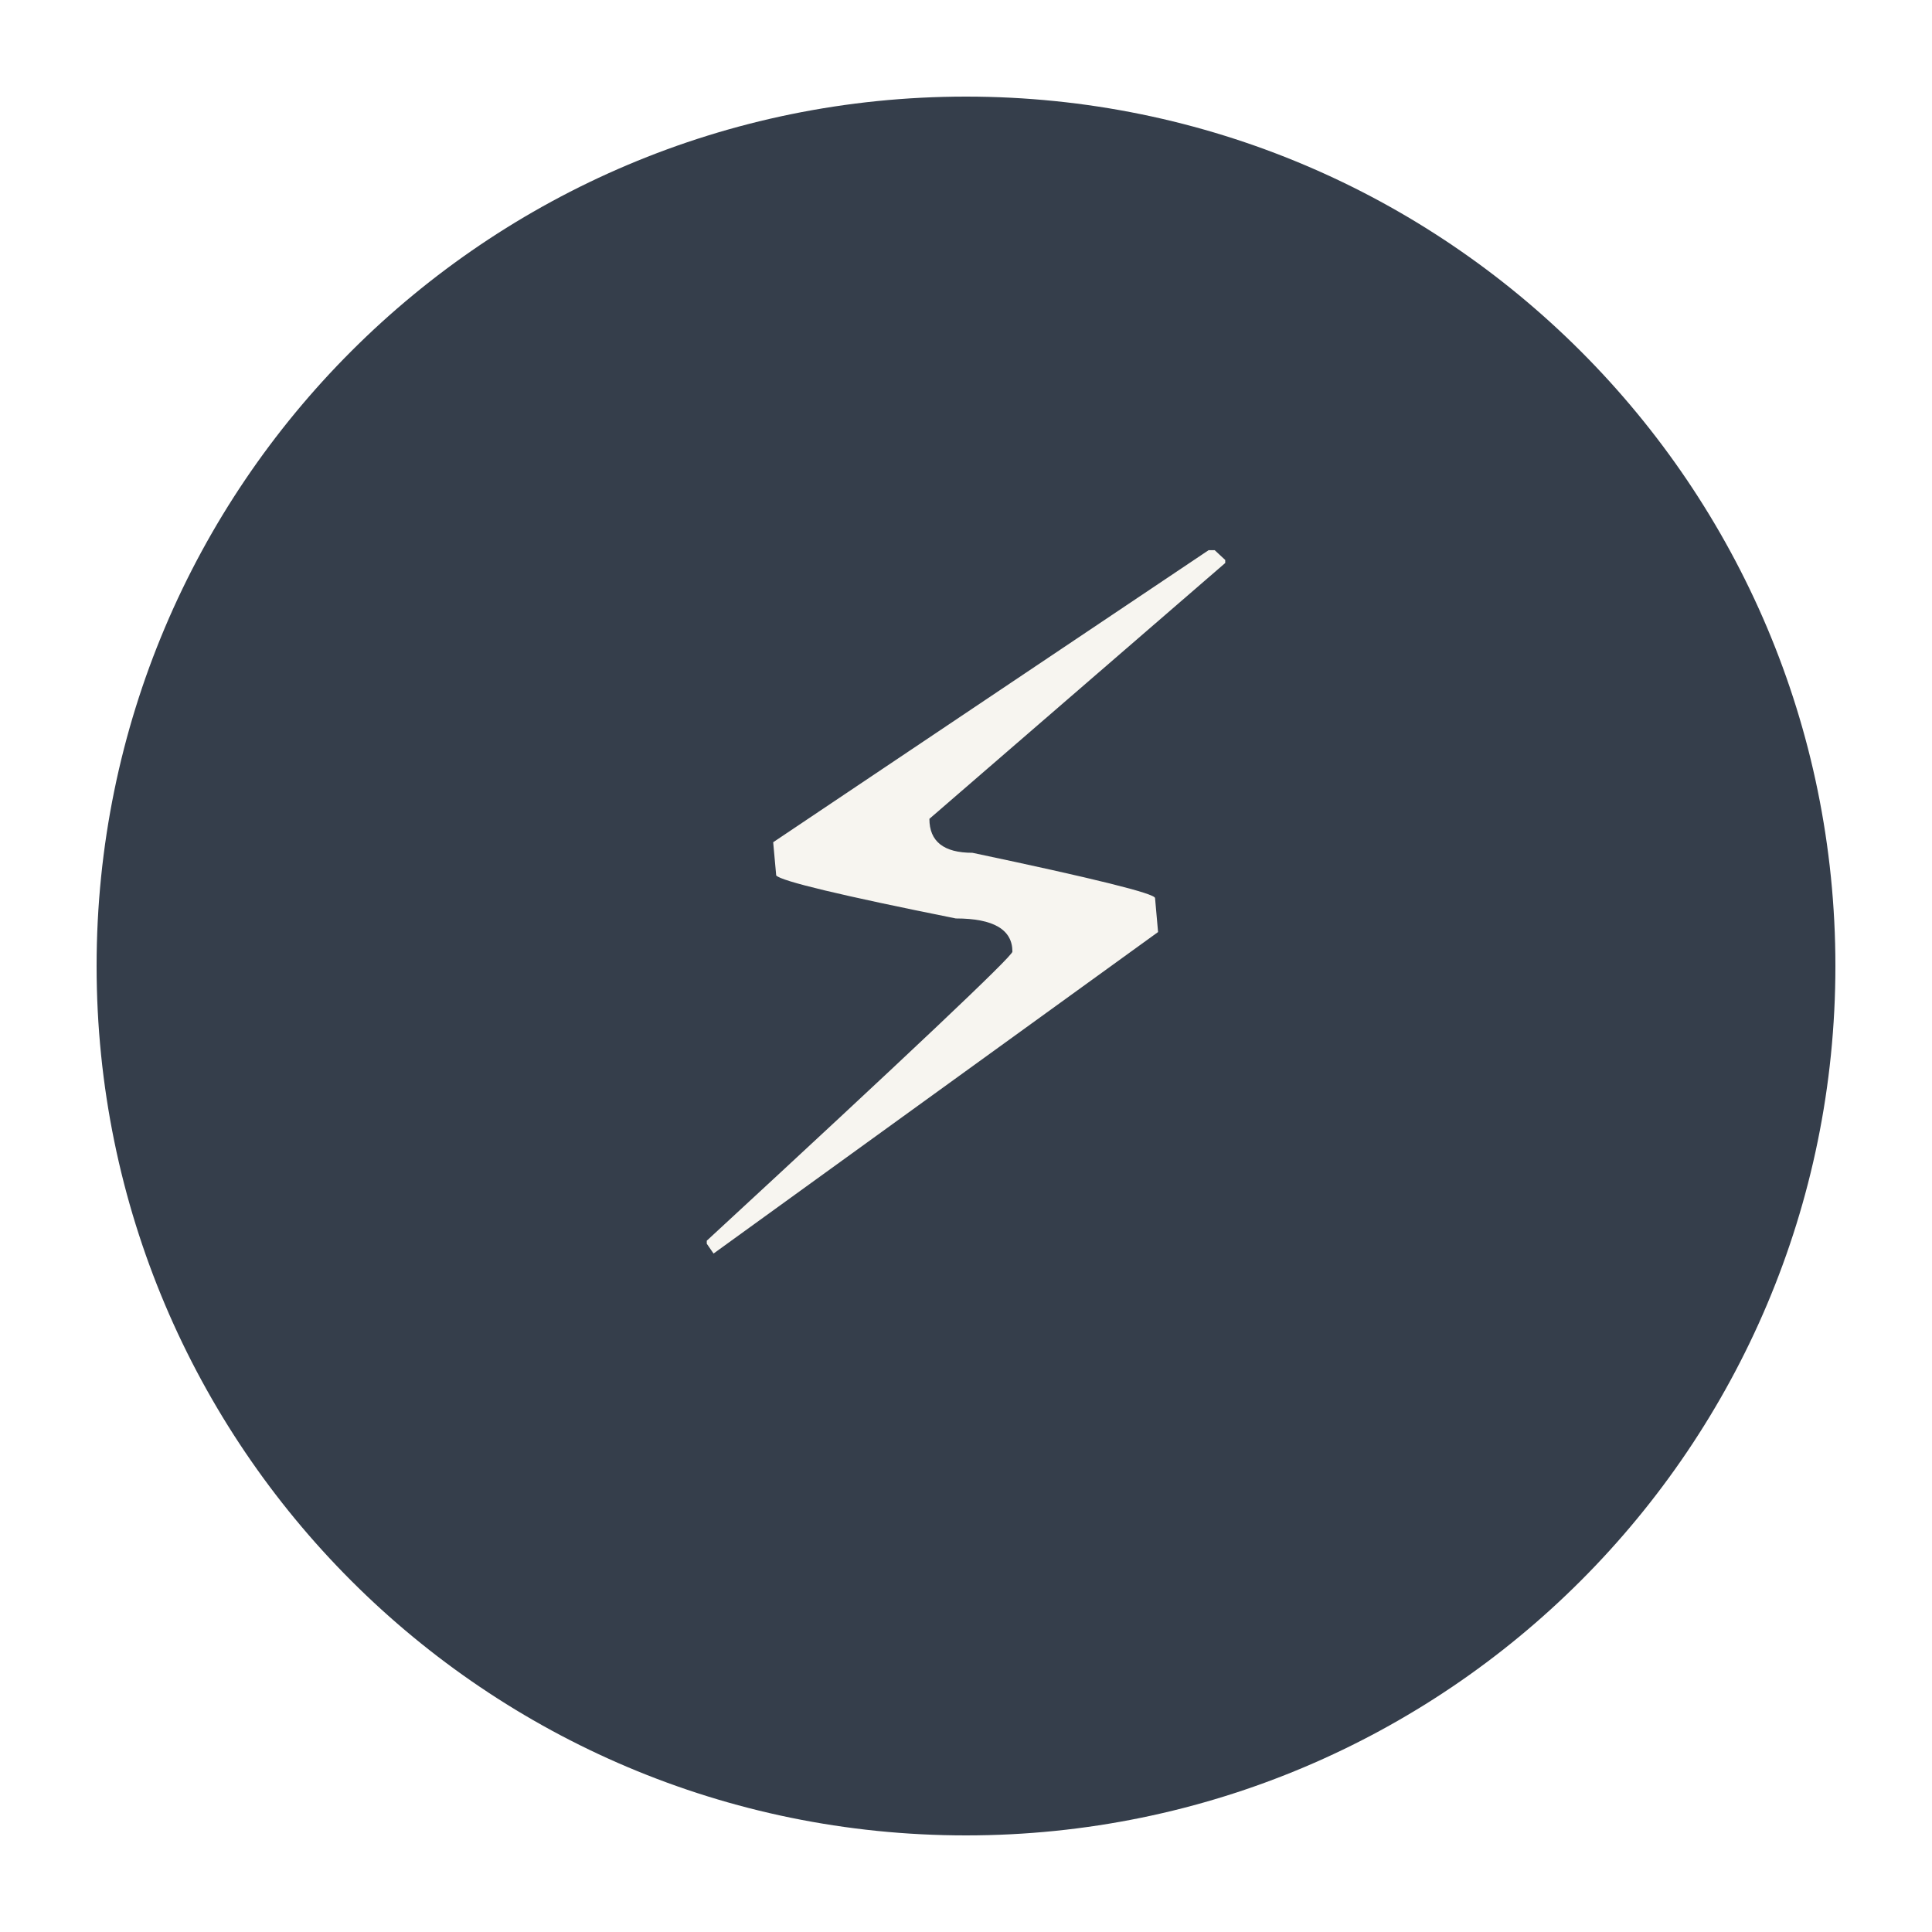
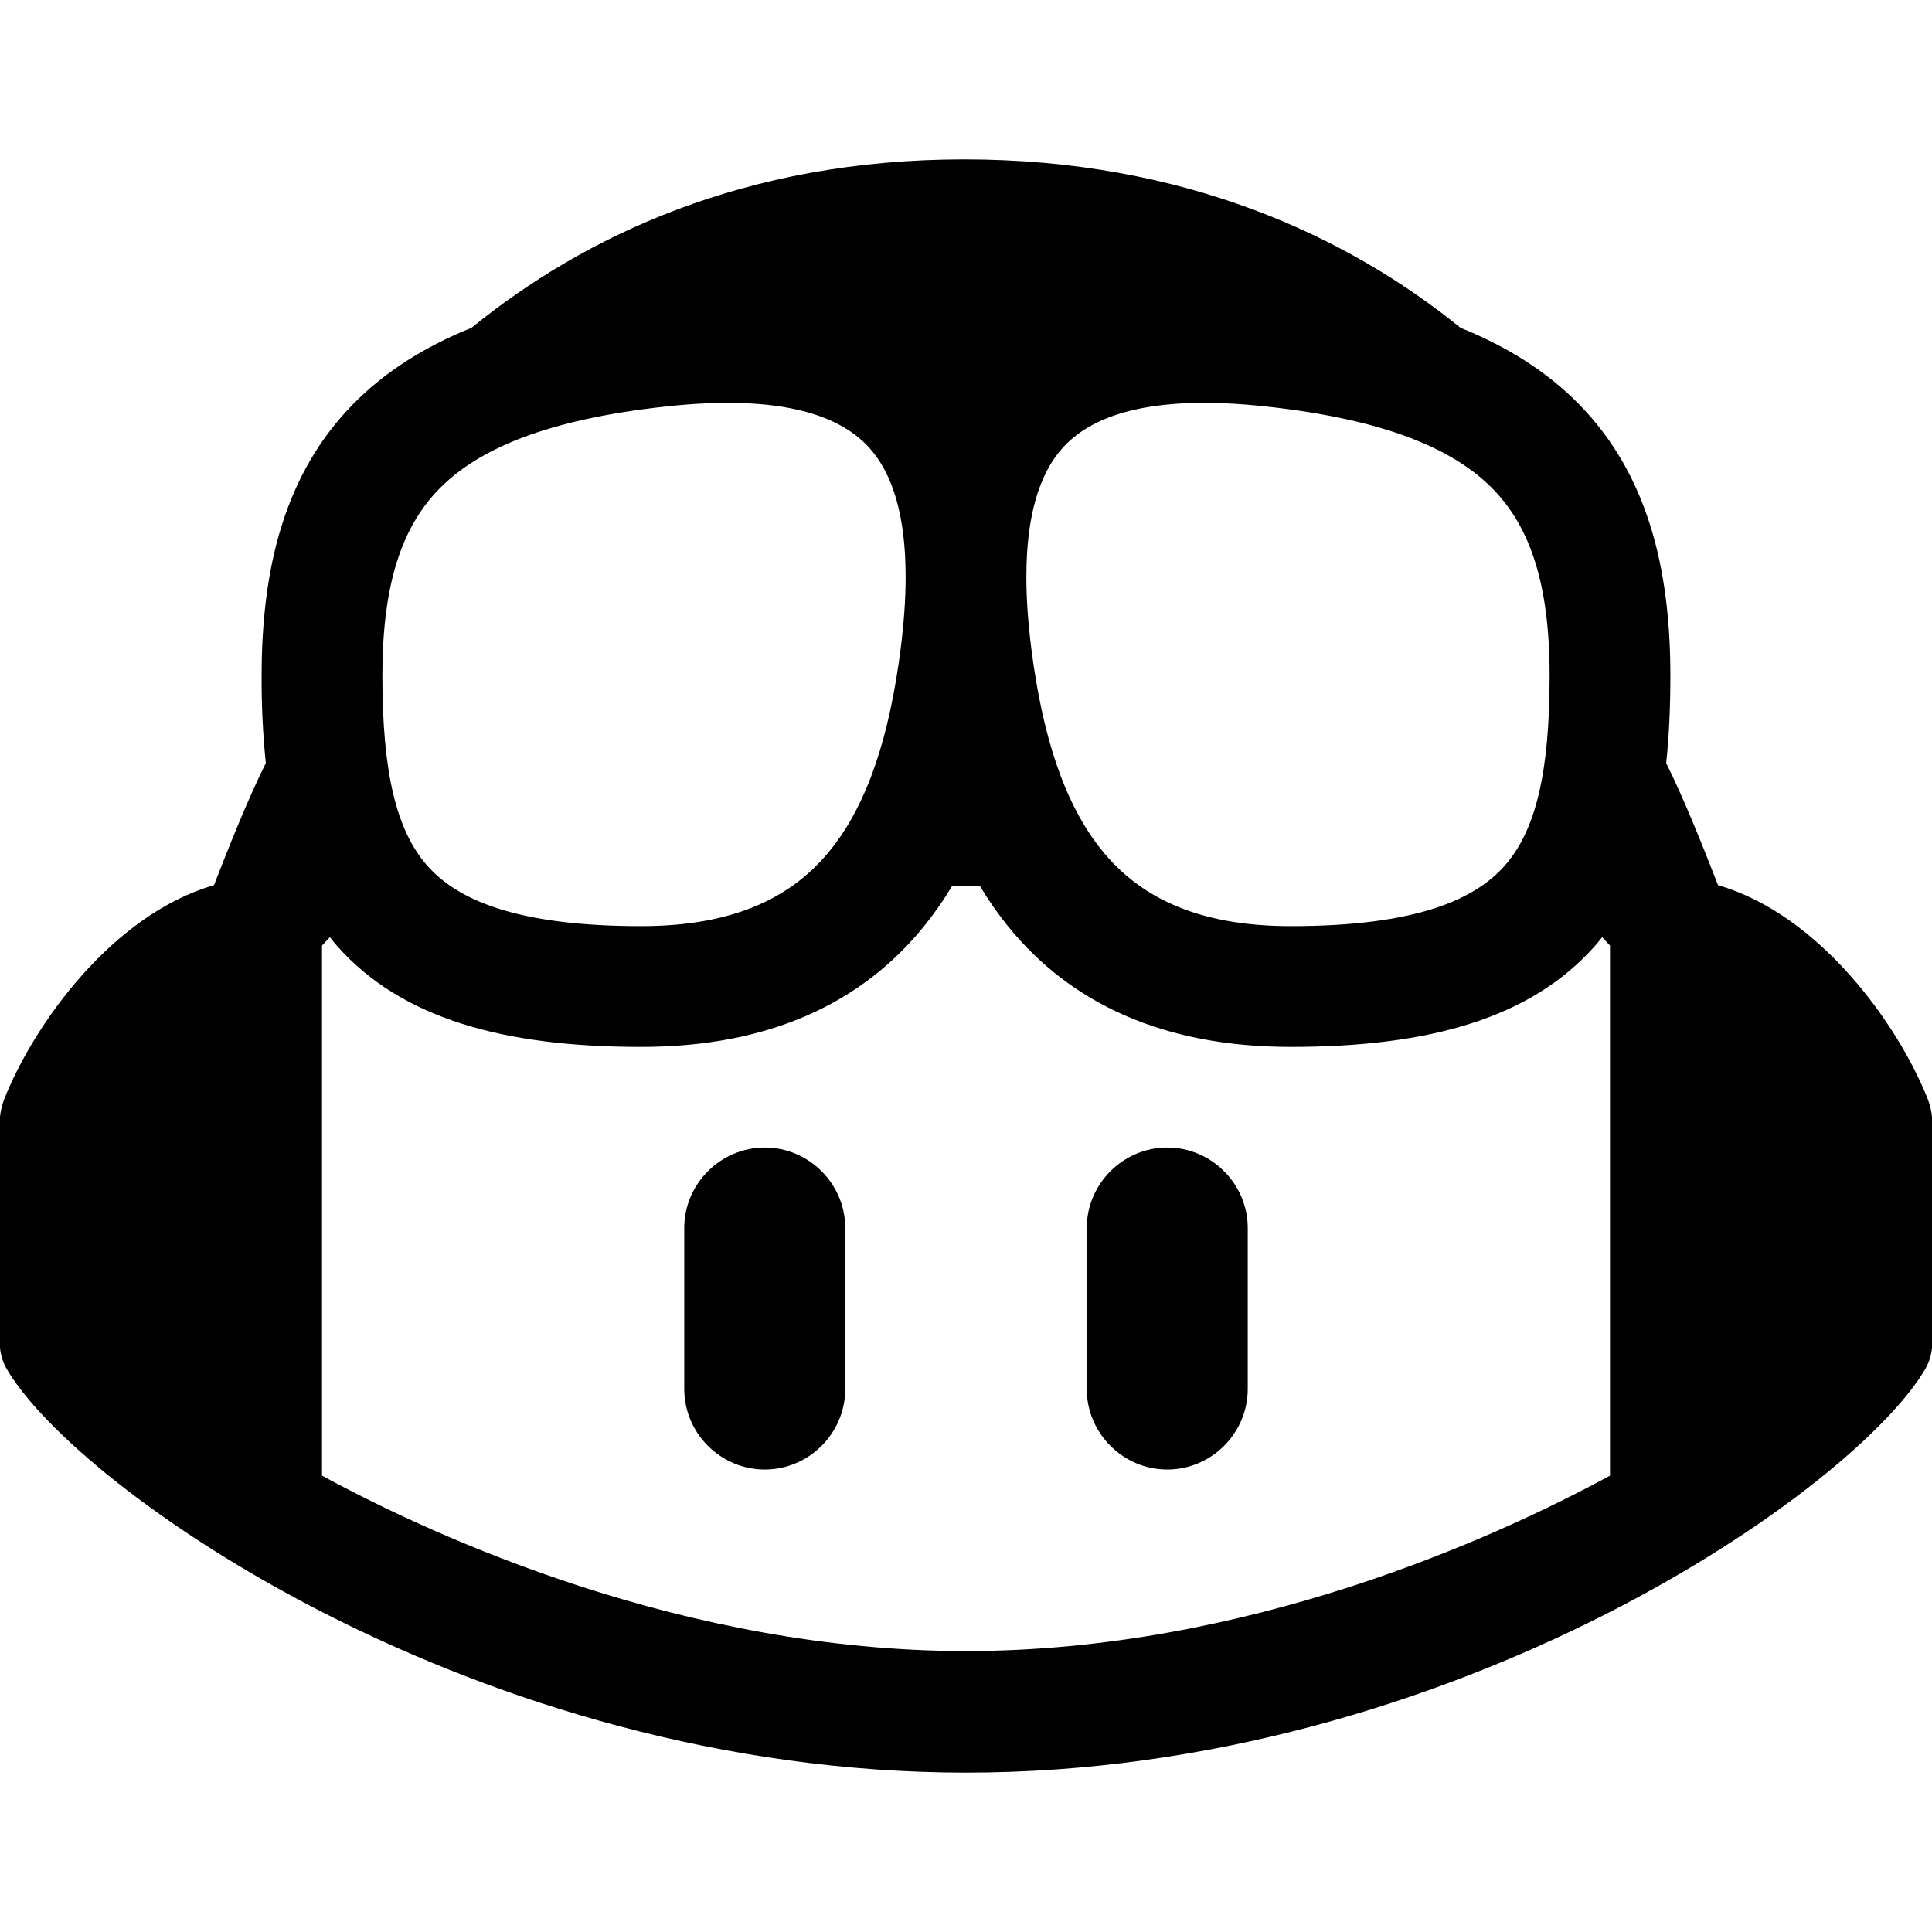
- <svg xmlns="http://www.w3.org/2000/svg" viewBox="0 0 40 40" fill="none">
-   <circle cx="20" cy="20" r="18" fill="#1f2937" opacity="0.9" />
-   <text x="20" y="26" text-anchor="middle" font-size="20" font-weight="bold" fill="#f7f5f0" font-family="monospace">⚡</text>
+ <svg xmlns="http://www.w3.org/2000/svg" role="img" viewBox="0 0 24 24">
+   <path d="M23.922 16.997C23.061 18.492 18.063 22.02 12 22.02 5.937 22.02.939 18.492.078 16.997A.641.641 0 0 1 0 16.741v-2.869a.883.883 0 0 1 .053-.22c.372-.935 1.347-2.292 2.605-2.656.167-.429.414-1.055.644-1.517a10.098 10.098 0 0 1-.052-1.086c0-1.331.282-2.499 1.132-3.368.397-.406.89-.717 1.474-.952C7.255 2.937 9.248 1.98 11.978 1.98c2.731 0 4.767.957 6.166 2.093.584.235 1.077.546 1.474.952.85.869 1.132 2.037 1.132 3.368 0 .368-.014.733-.052 1.086.23.462.477 1.088.644 1.517 1.258.364 2.233 1.721 2.605 2.656a.841.841 0 0 1 .053.22v2.869a.641.641 0 0 1-.078.256Zm-11.75-5.992h-.344a4.359 4.359 0 0 1-.355.508c-.77.947-1.918 1.492-3.508 1.492-1.725 0-2.989-.359-3.782-1.259a2.137 2.137 0 0 1-.085-.104L4 11.746v6.585c1.435.779 4.514 2.179 8 2.179 3.486 0 6.565-1.4 8-2.179v-6.585l-.098-.104s-.033.045-.085.104c-.793.9-2.057 1.259-3.782 1.259-1.59 0-2.738-.545-3.508-1.492a4.359 4.359 0 0 1-.355-.508Zm2.328 3.25c.549 0 1 .451 1 1v2c0 .549-.451 1-1 1-.549 0-1-.451-1-1v-2c0-.549.451-1 1-1Zm-5 0c.549 0 1 .451 1 1v2c0 .549-.451 1-1 1-.549 0-1-.451-1-1v-2c0-.549.451-1 1-1Zm3.313-6.185c.136 1.057.403 1.913.878 2.497.442.544 1.134.938 2.344.938 1.573 0 2.292-.337 2.657-.751.384-.435.558-1.15.558-2.361 0-1.14-.243-1.847-.705-2.319-.477-.488-1.319-.862-2.824-1.025-1.487-.161-2.192.138-2.533.529-.269.307-.437.808-.438 1.578v.021c0 .265.021.562.063.893Zm-1.626 0c.042-.331.063-.628.063-.894v-.02c-.001-.77-.169-1.271-.438-1.578-.341-.391-1.046-.69-2.533-.529-1.505.163-2.347.537-2.824 1.025-.462.472-.705 1.179-.705 2.319 0 1.211.175 1.926.558 2.361.365.414 1.084.751 2.657.751 1.21 0 1.902-.394 2.344-.938.475-.584.742-1.44.878-2.497Z" />
</svg>
